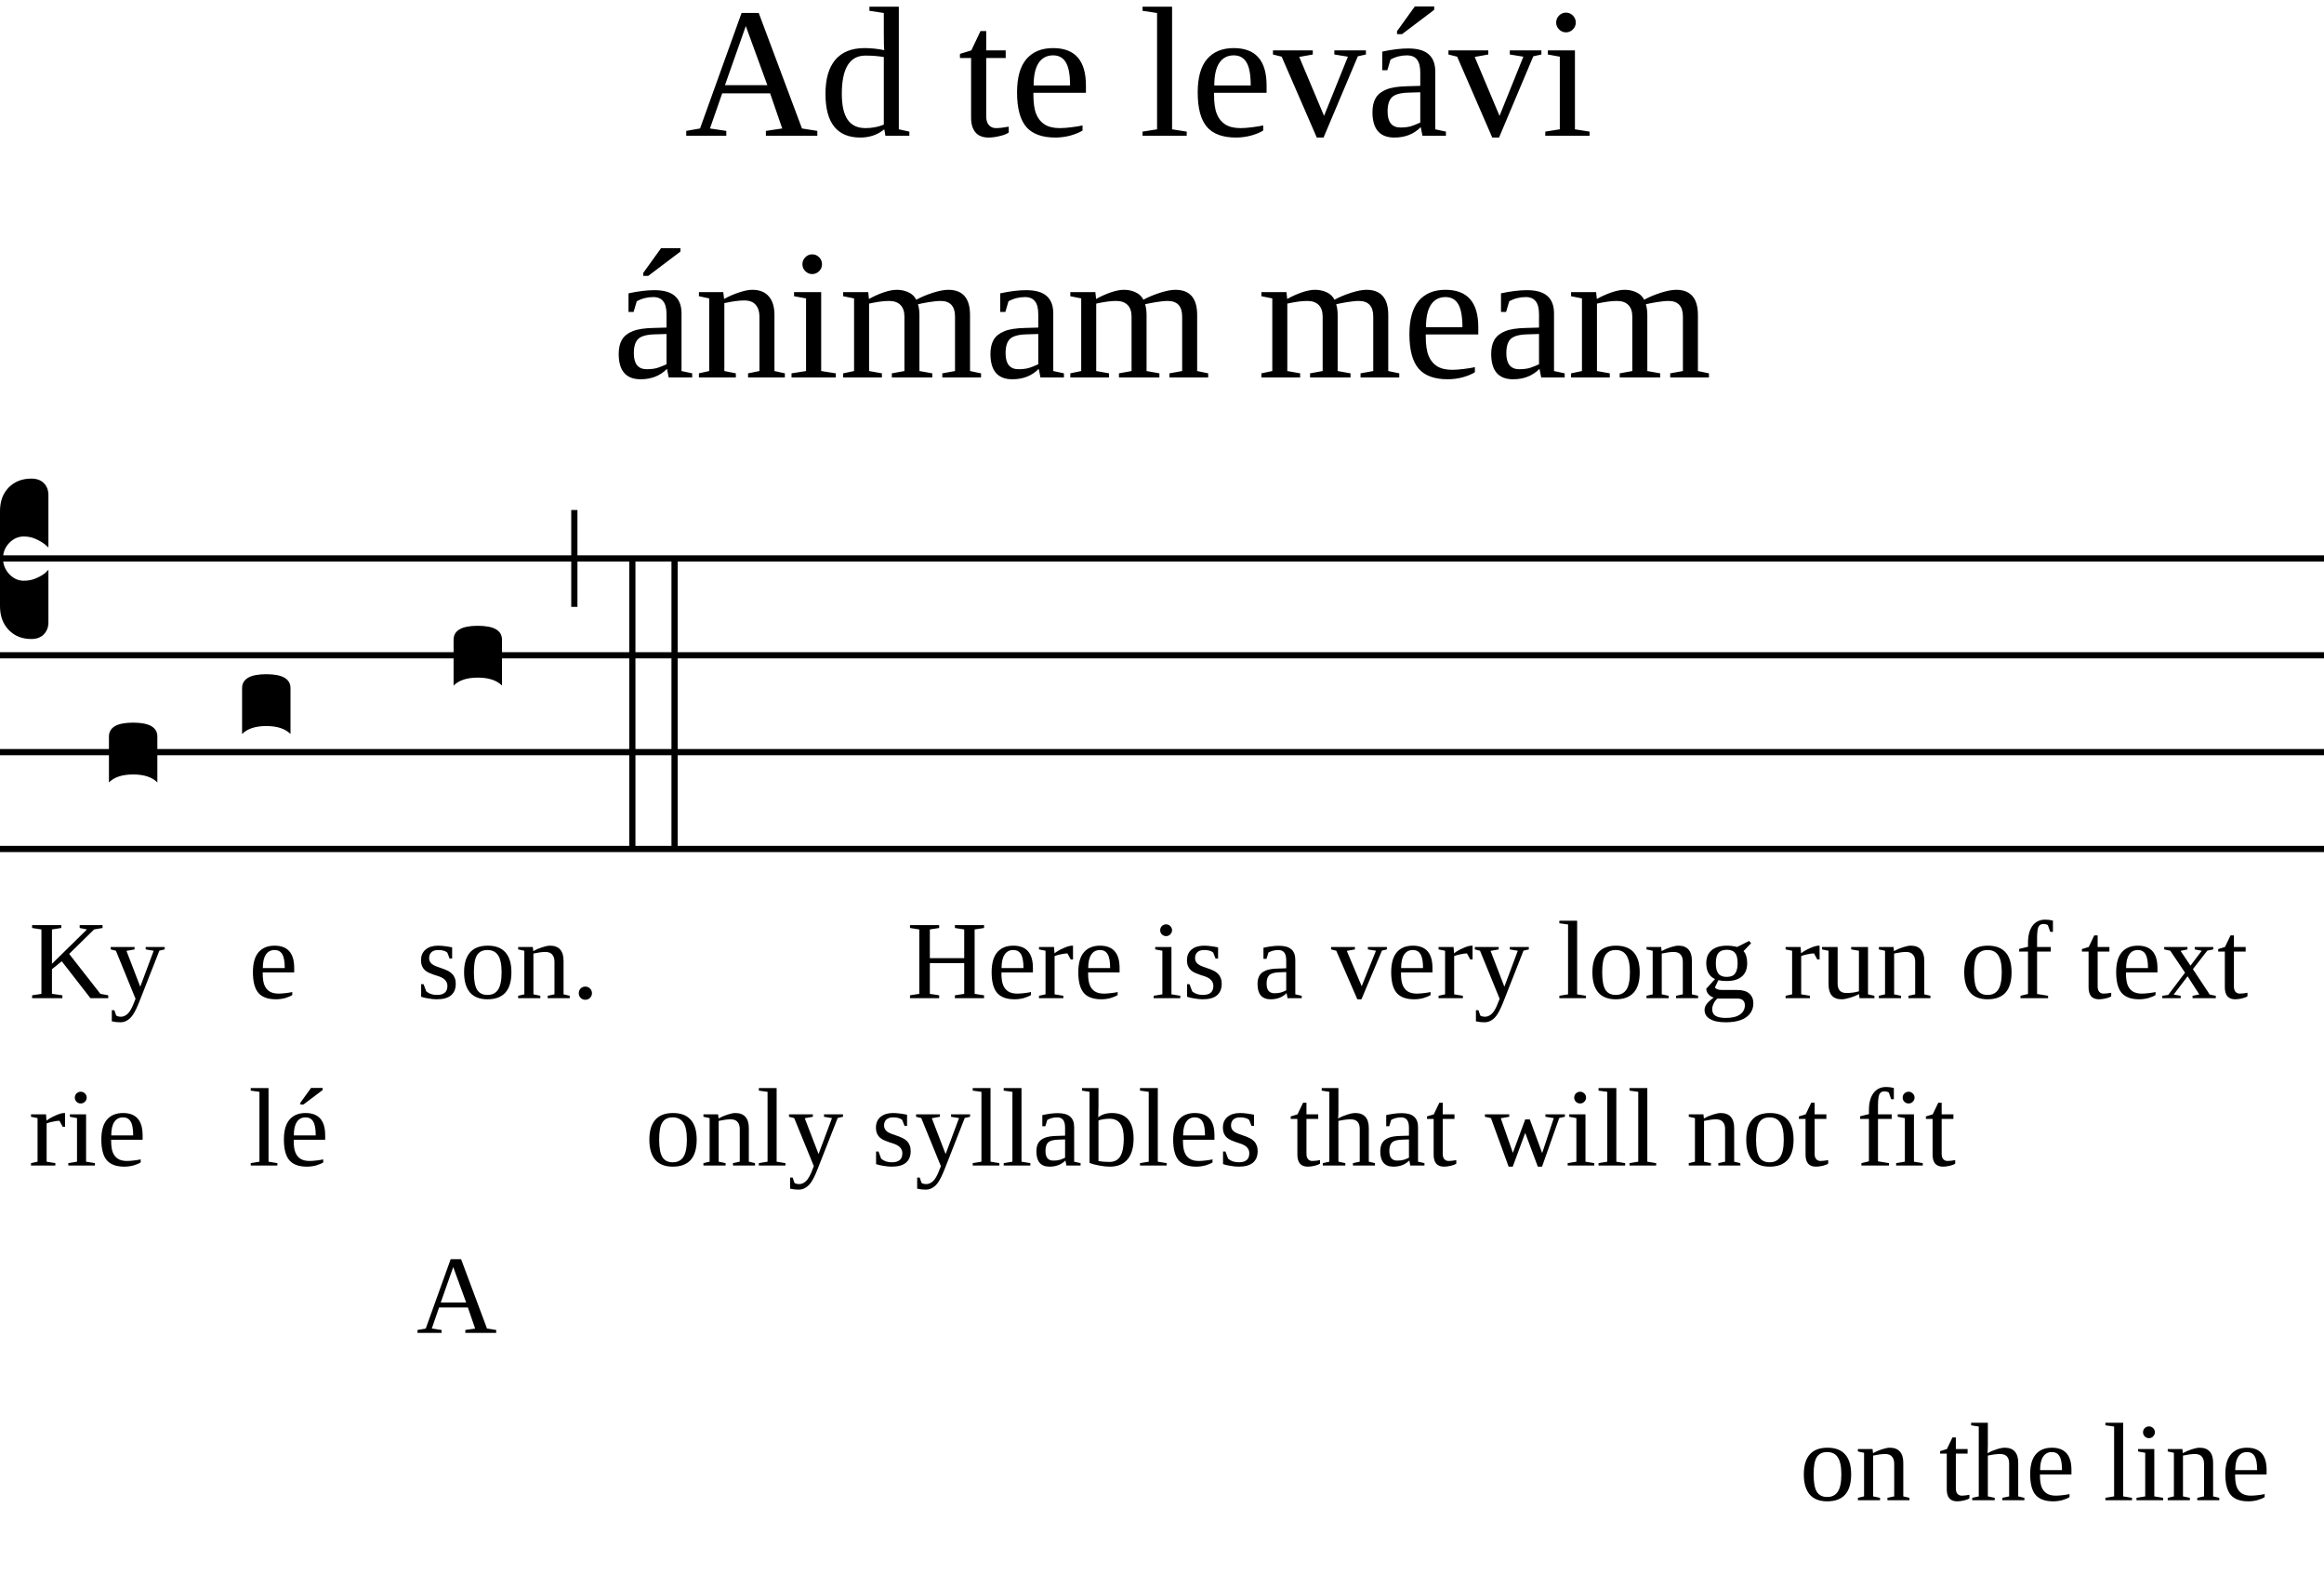
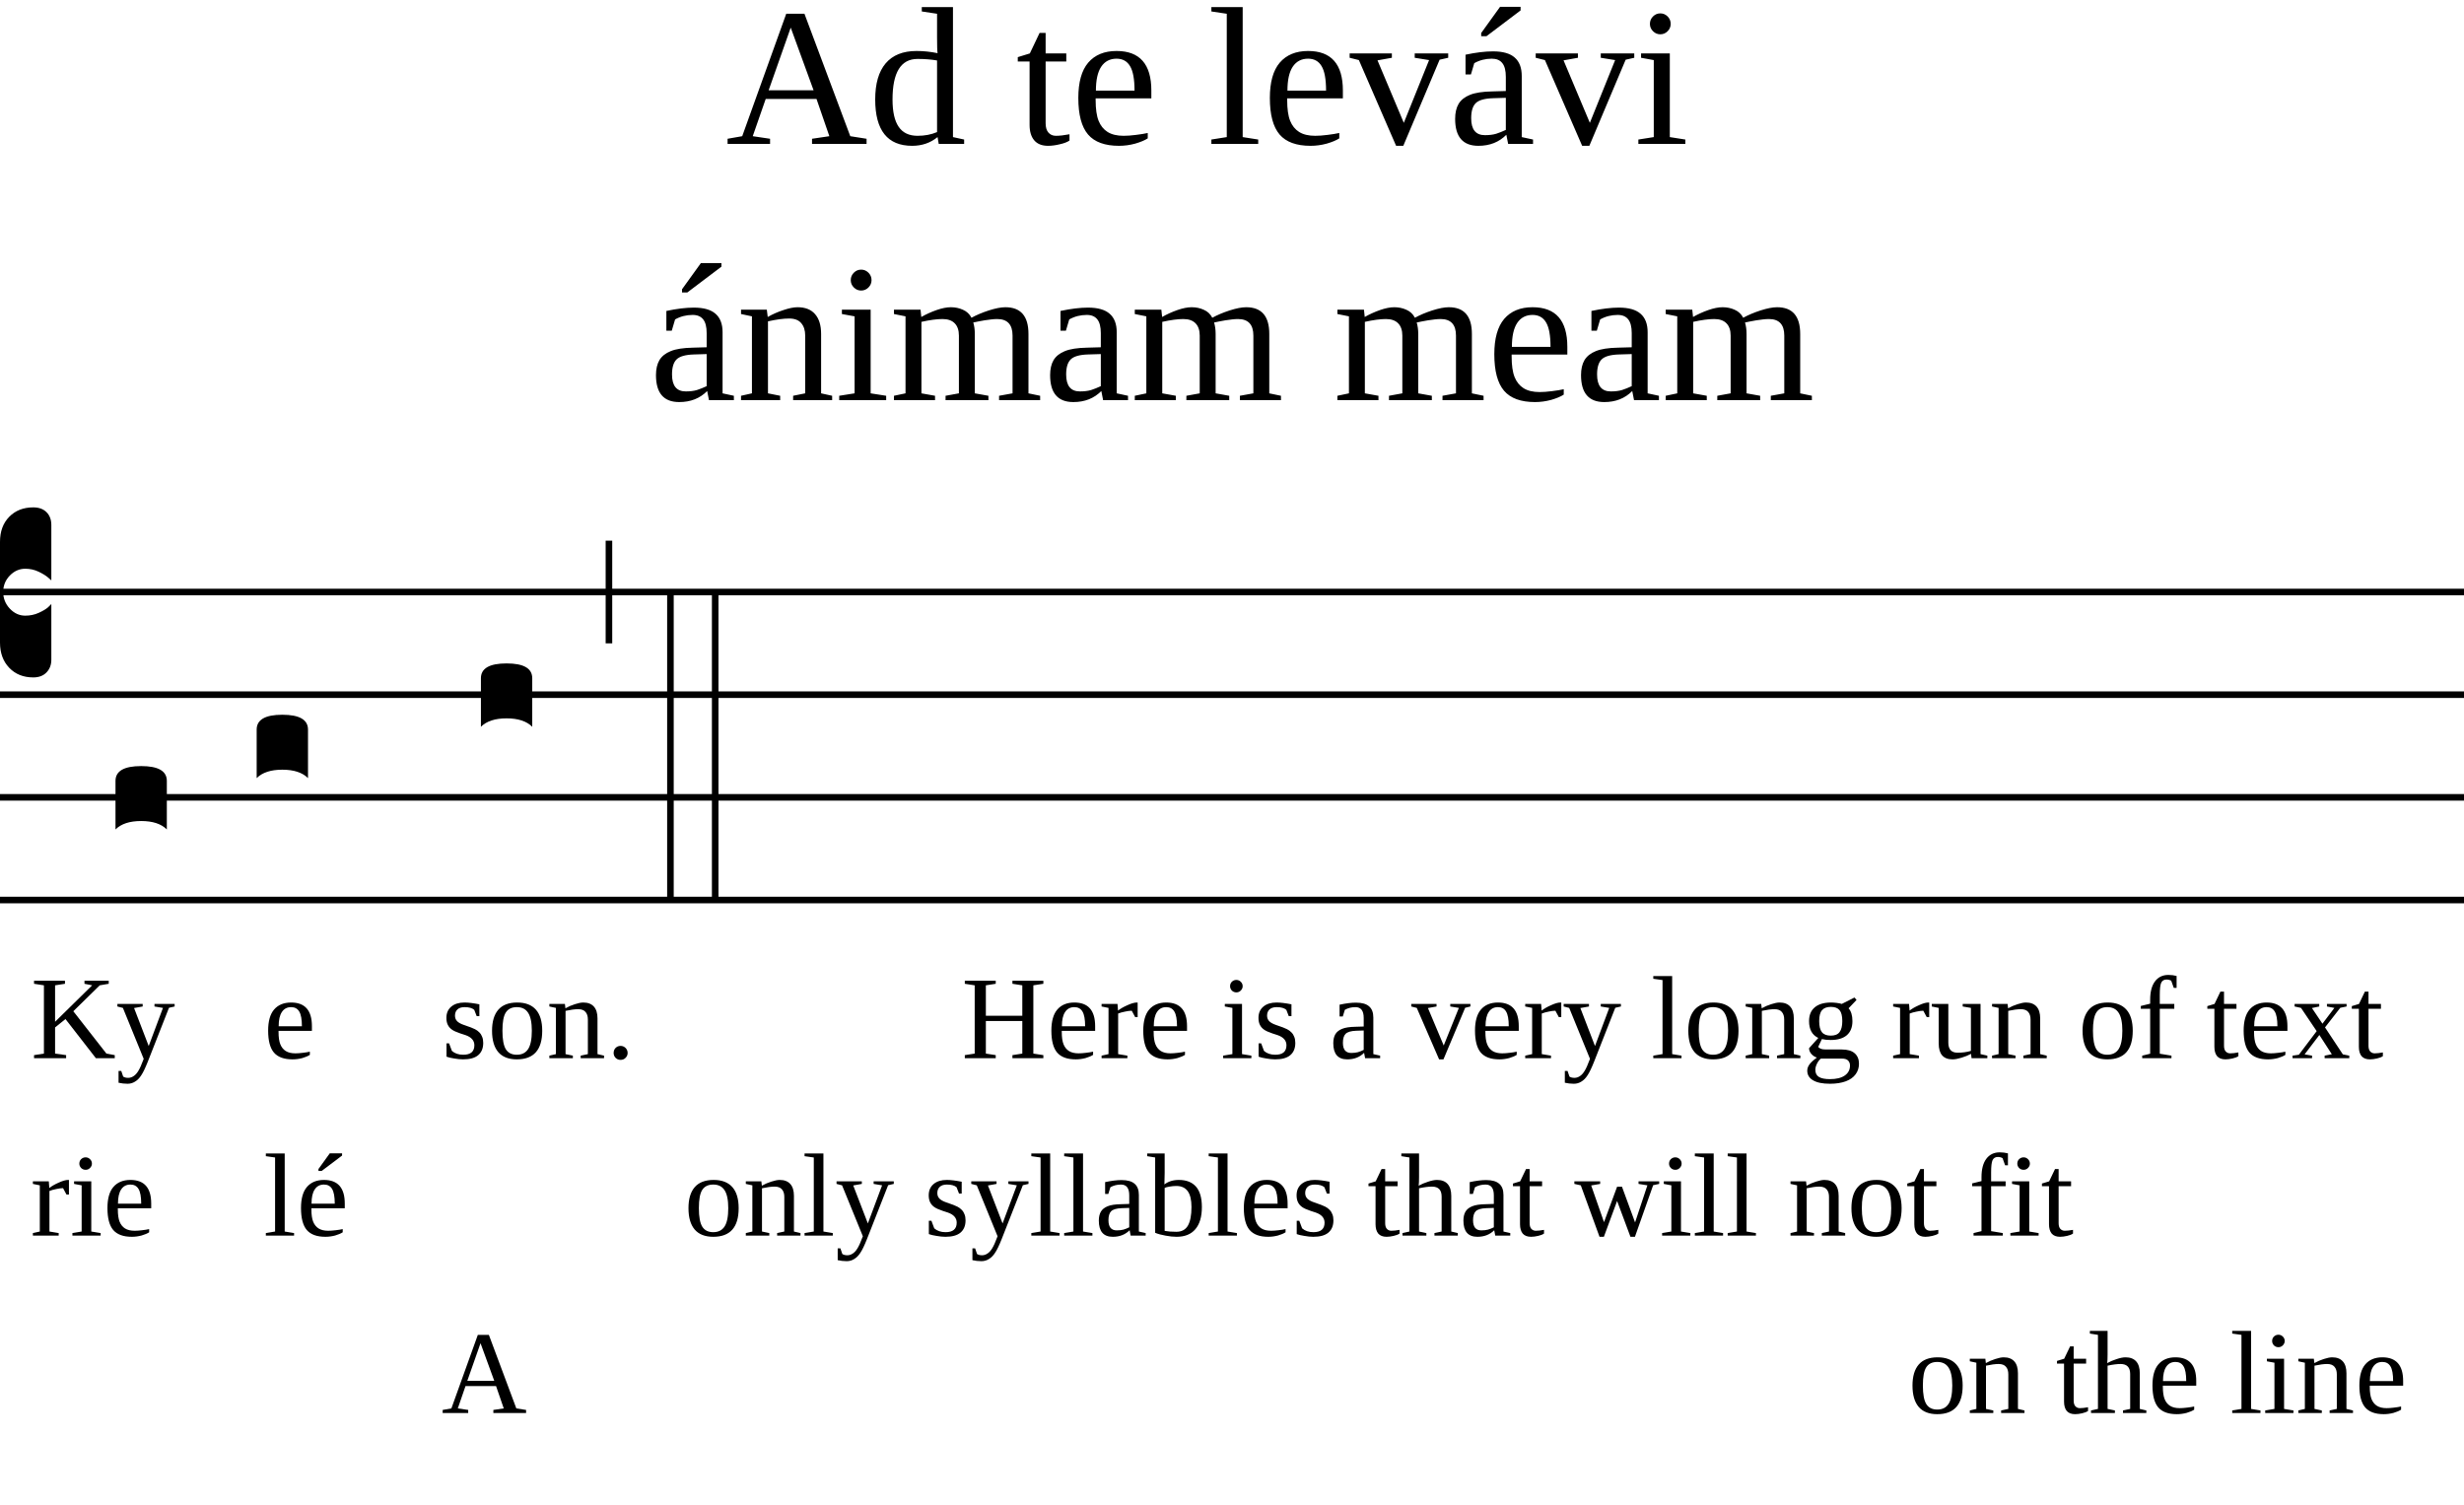
- <svg xmlns="http://www.w3.org/2000/svg" xmlns:xlink="http://www.w3.org/1999/xlink" version="1.1" class="Exsurge ChantScore" width="300" height="204.73" viewBox="0 0 300 204.73">
+ <svg xmlns="http://www.w3.org/2000/svg" xmlns:xlink="http://www.w3.org/1999/xlink" version="1.1" class="Exsurge ChantScore" width="300" height="183.13" viewBox="0 0 300 183.13">
  <g>
    <defs>
      <g id="PunctumQuadratum" class="glyph" transform="scale(0.0625)">
        <path d="M0-60.906c33.333 0 50 9.635 50 28.906v94.53C39.062 51.595 22.396 46.126 0 46.126s-39.063 5.47-50 16.406V-32c0-19.27 16.667-28.906 50-28.906z">
</path>
      </g>
      <g id="None" class="glyph" transform="scale(0.0625)">
        <g>
</g>
      </g>
      <g id="DoClef" class="glyph" transform="scale(0.0625)">
        <path d="M0 98.406V-97.688C0-118 5.99-134.275 17.97-146.516c11.978-12.24 27.603-18.36 46.874-18.36 10.937 0 19.53 3.126 25.78 9.376s9.376 14.583 9.376 25v107.813l-6.25-5.47c-4.167-3.645-10.287-7.42-18.36-11.327-8.072-3.907-16.796-5.86-26.17-5.86-11.46 0-21.486 4.427-30.08 13.282-8.593 8.854-12.89 19.53-12.89 32.03s4.297 23.308 12.89 32.423c8.594 9.115 18.62 13.672 30.08 13.672 9.374 0 18.098-1.822 26.17-5.468 8.073-3.646 14.193-7.292 18.36-10.938l6.25-6.25V132c0 9.896-3.125 18.1-9.375 24.61-6.25 6.51-14.844 9.765-25.78 9.765-19.272 0-34.897-6.25-46.876-18.75C5.99 135.125 0 118.72 0 98.405z">
</path>
      </g>
      <style>svg.Exsurge .supertitle{fill:#000;font-family:Fake-{};font-size:18.667px;font-kerning:normal}svg.Exsurge .title{fill:#000;font-family:Fake-{};font-size:24px;font-kerning:normal}svg.Exsurge .subtitle{fill:#000;font-family:Fake-{};font-size:16px;font-kerning:normal}svg.Exsurge .textLeftRight{fill:#000;font-family:Fake-{};font-size:14.4px;font-kerning:normal}svg.Exsurge .annotation{fill:#000;font-family:Fake-{};font-size:10.667px;font-kerning:normal}svg.Exsurge .dropCap{fill:#000;font-family:Fake-{};font-size:64px;font-kerning:normal}svg.Exsurge .aboveLinesText{fill:#000;font-family:Fake-{};font-size:16px;font-kerning:normal}svg.Exsurge .choralSign{fill:#000;font-family:Fake-{};font-size:9.375px;font-kerning:normal}svg.Exsurge .lyric{fill:#000;font-family:Fake-{};font-size:14.4px;font-kerning:normal}svg.Exsurge .translation{fill:#000;font-family:Fake-{};font-size:12px;font-kerning:normal}</style>
    </defs>
    <g class="Titles">
      <text x="150" y="17.52" class="title" text-anchor="middle" style="">
        <tspan source-index="0" style="">Ad te levávi</tspan>
        <tspan source-index="16" style="newLine: 1;" dy="1.3em" x="150">ánimam meam</tspan>
      </text>
    </g>
    <g class="chantLine" transform="translate(0,115.83)" element-index="0">
      <g class="staffLines">
        <line x1="0" y1="-43.75" x2="300" y2="-43.75" stroke="#000" stroke-width="0.8" class="staffLine">
</line>
        <line x1="0" y1="-31.25" x2="300" y2="-31.25" stroke="#000" stroke-width="0.8" class="staffLine">
</line>
        <line x1="0" y1="-18.75" x2="300" y2="-18.75" stroke="#000" stroke-width="0.8" class="staffLine">
</line>
        <line x1="0" y1="-6.25" x2="300" y2="-6.25" stroke="#000" stroke-width="0.8" class="staffLine">
</line>
      </g>
      <g class="ChantNotationElement DoClef" transform="translate(0,0)">
        <use xlink:href="#DoClef" class="" source-index="1" element-index="-1" x="0" y="-43.75">
</use>
      </g>
      <g class="ChantNotationElement Punctum" transform="translate(14.0625,0)">
        <text source-index="5" x="-10.339" y="13.012" class="lyric" text-anchor="start" style="">
          <tspan source-index="0" style="">Ky</tspan>
          <tspan source-index="6" style="newLine: 1;" dy="1.5em" x="-10.339">rie</tspan>
        </text>
        <use xlink:href="#PunctumQuadratum" class=" note" source-index="15" element-index="0" id="note-1" x="3.125" y="-18.75">
</use>
      </g>
      <g class="ChantNotationElement Punctum" transform="translate(31.25,0)">
        <text source-index="18" x="0.835" y="13.012" class="lyric" text-anchor="start" style="">
          <tspan source-index="0" style="">e</tspan>
          <tspan source-index="6" style="newLine: 1;" dy="1.5em" x="0.835">lé</tspan>
        </text>
        <use xlink:href="#PunctumQuadratum" class=" note" source-index="27" element-index="1" id="note-2" x="3.125" y="-25">
</use>
      </g>
      <g class="ChantNotationElement Punctum" transform="translate(58.5524,0)">
        <text source-index="30" x="-4.795" y="13.012" class="lyric" text-anchor="start" style="">
          <tspan source-index="0" style="">son.</tspan>
          <tspan source-index="12" style="newLine: 2;" dy="3em" x="-4.795">A</tspan>
        </text>
        <use xlink:href="#PunctumQuadratum" class=" note" source-index="44" element-index="2" id="note-3" x="3.125" y="-31.25">
</use>
      </g>
      <g class="ChantNotationElement QuarterBar" transform="translate(73.7407,0)">
        <rect x="0" y="-50" width="0.8" height="12.5" fill="#000" class="dividerLine" source-index="48" element-index="3" source="[object Object]">
</rect>
      </g>
      <g class="ChantNotationElement TextOnly" transform="translate(290.1216,0)">
        <text source-index="51" x="-206.643" y="13.012" class="lyric" text-anchor="start" style="">
          <tspan source-index="0" style="xOffset: 33.569;" x="-173.074">Here is a very long run of text</tspan>
          <tspan source-index="0" style="xOffset: -0.199;newLine: true;" dy="1.5em" x="-206.842">only syllables that will not fit</tspan>
        </text>
        <use xlink:href="#None" class="" source-index="116" element-index="4" x="0" y="0">
</use>
      </g>
      <g class="ChantNotationElement TextOnly" transform="translate(282.6912,0)">
-         <text source-index="118" x="-50.386" y="77.812" class="lyric" text-anchor="start" style="">
+         <text source-index="118" x="-50.386" y="56.212" class="lyric" text-anchor="start" style="">
          <tspan source-index="0" style="">on the line</tspan>
        </text>
        <use xlink:href="#None" class="" source-index="130" element-index="5" x="0" y="0">
</use>
      </g>
      <g class="ChantNotationElement DoubleBar" transform="translate(81.2274,0)">
        <rect x="0" y="-43.75" width="0.8" height="37.5" fill="#000" class="dividerLine" source-index="133" element-index="6" source="[object Object]">
</rect>
        <rect x="5.45" y="-43.75" width="0.8" height="37.5" fill="#000" class="dividerLine" source-index="133" element-index="6" source="[object Object]">
</rect>
      </g>
    </g>
  </g>
</svg>
